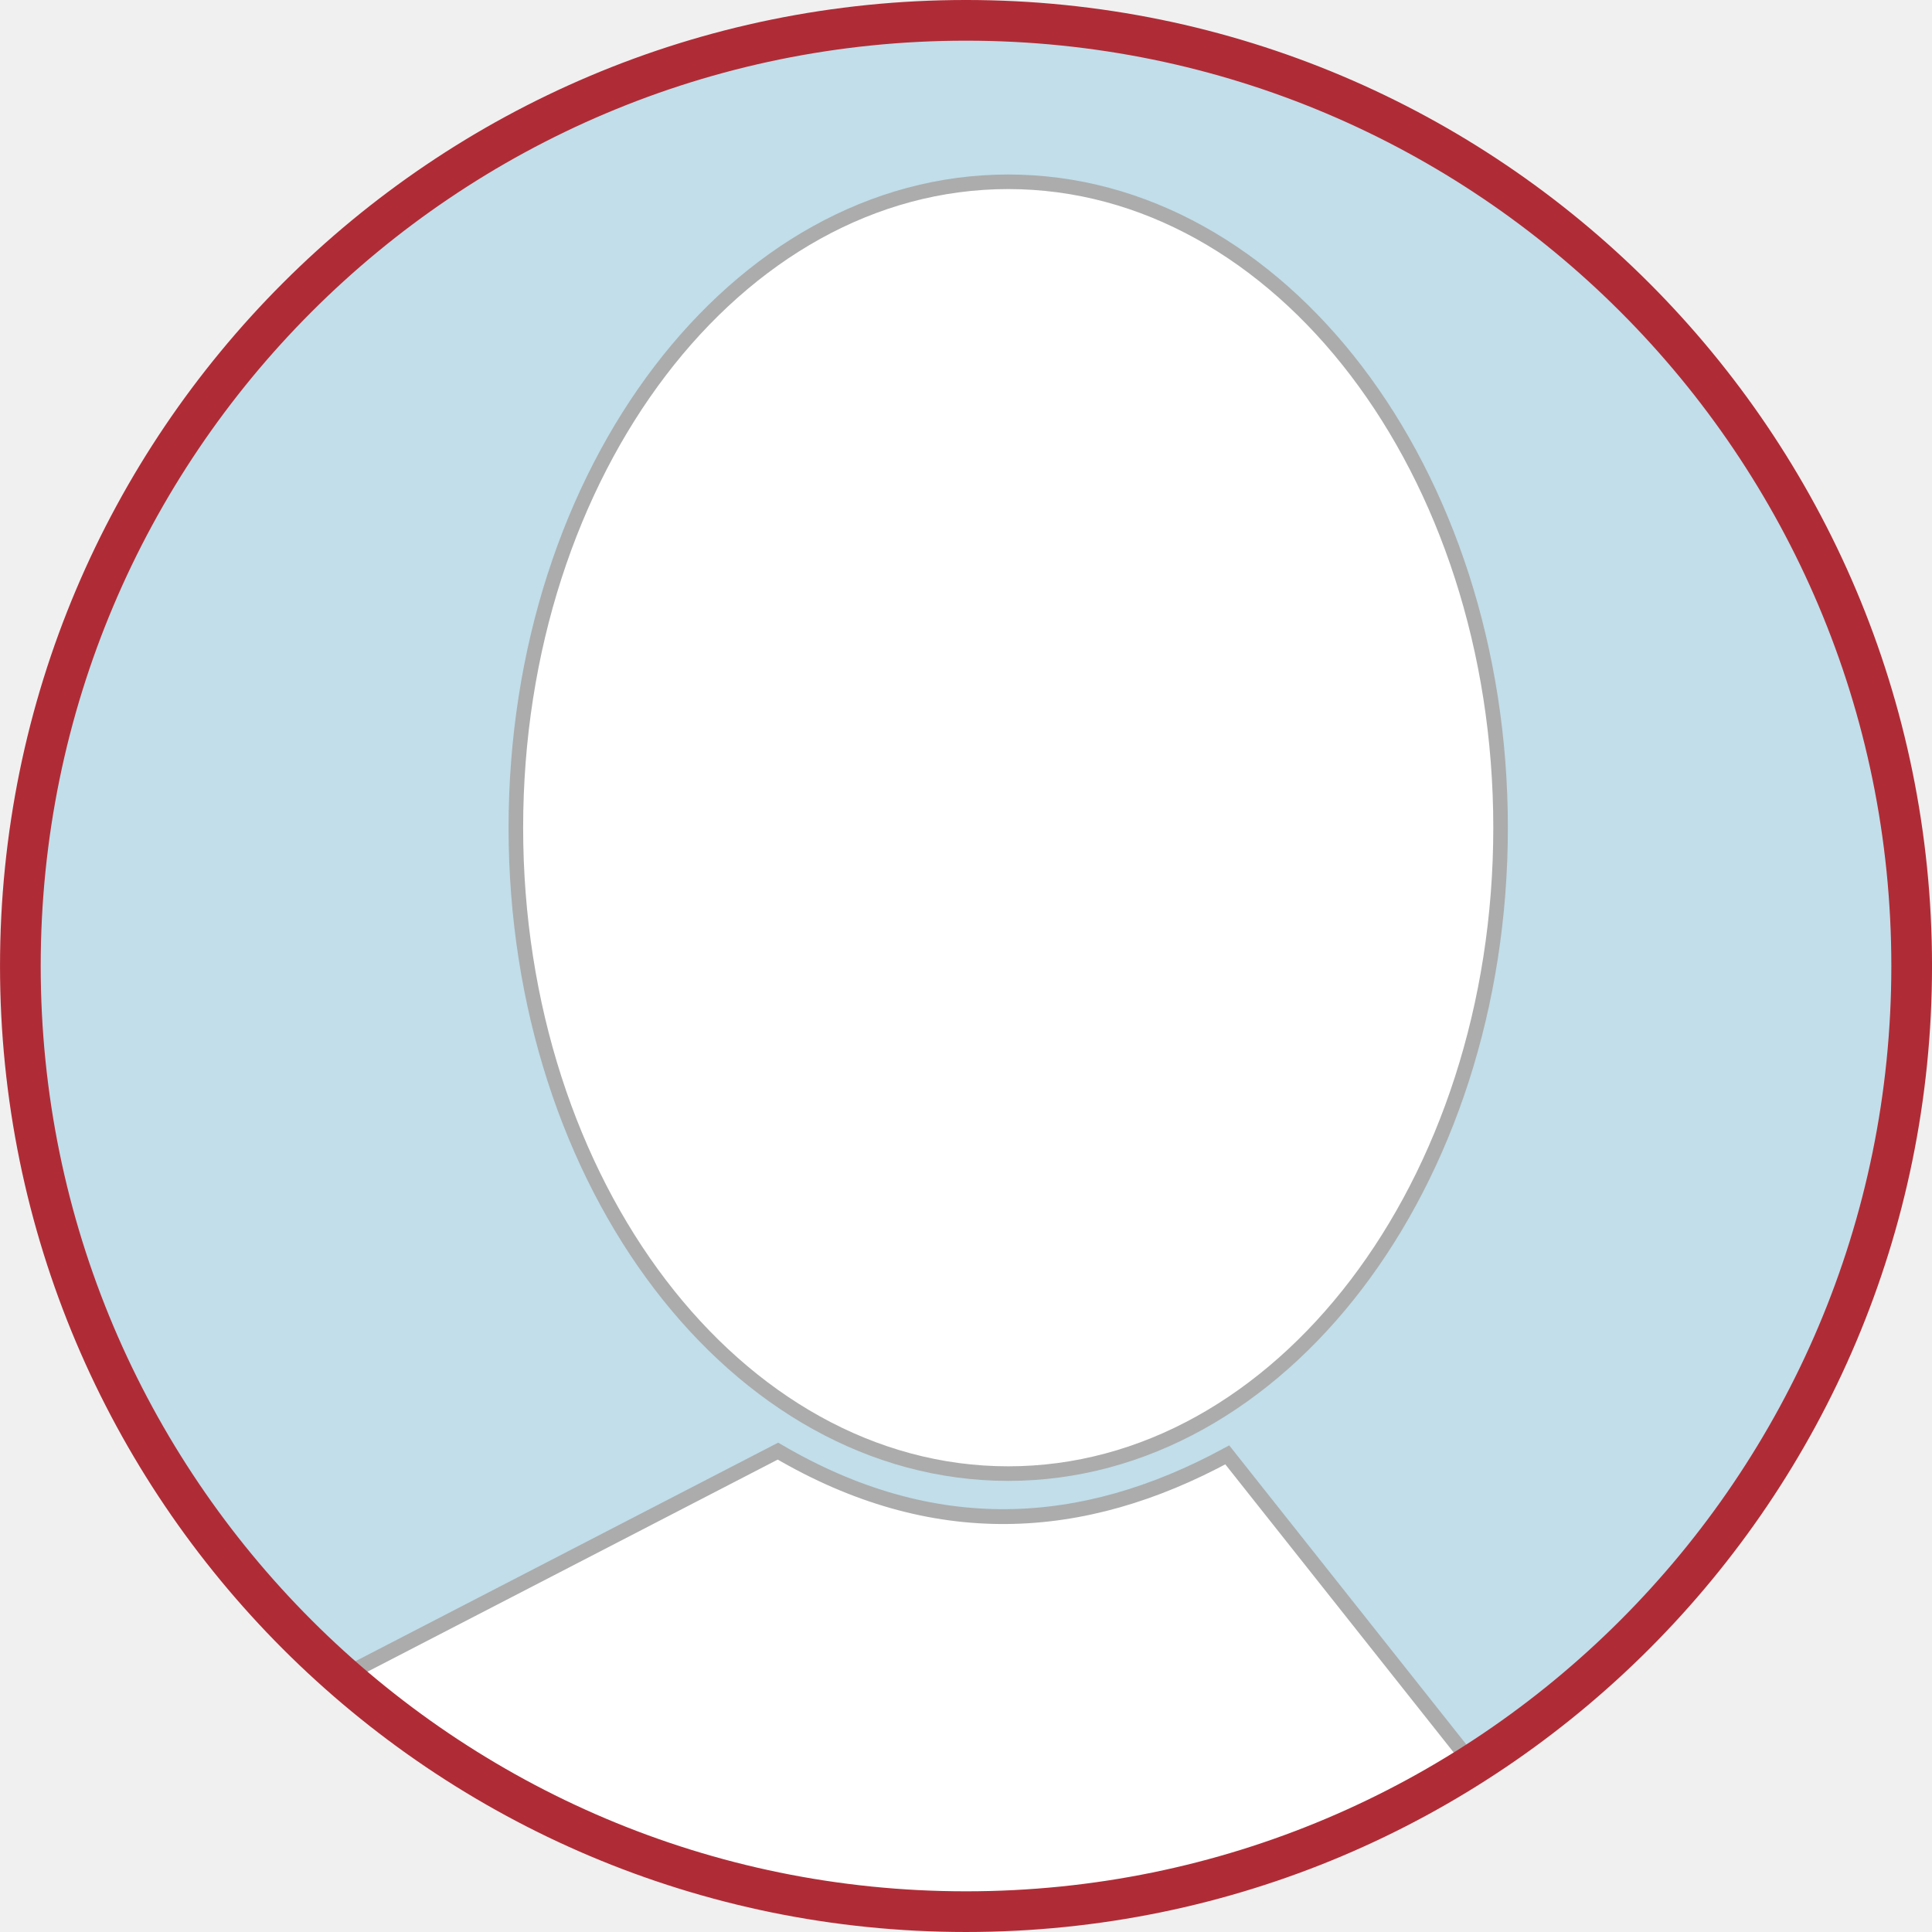
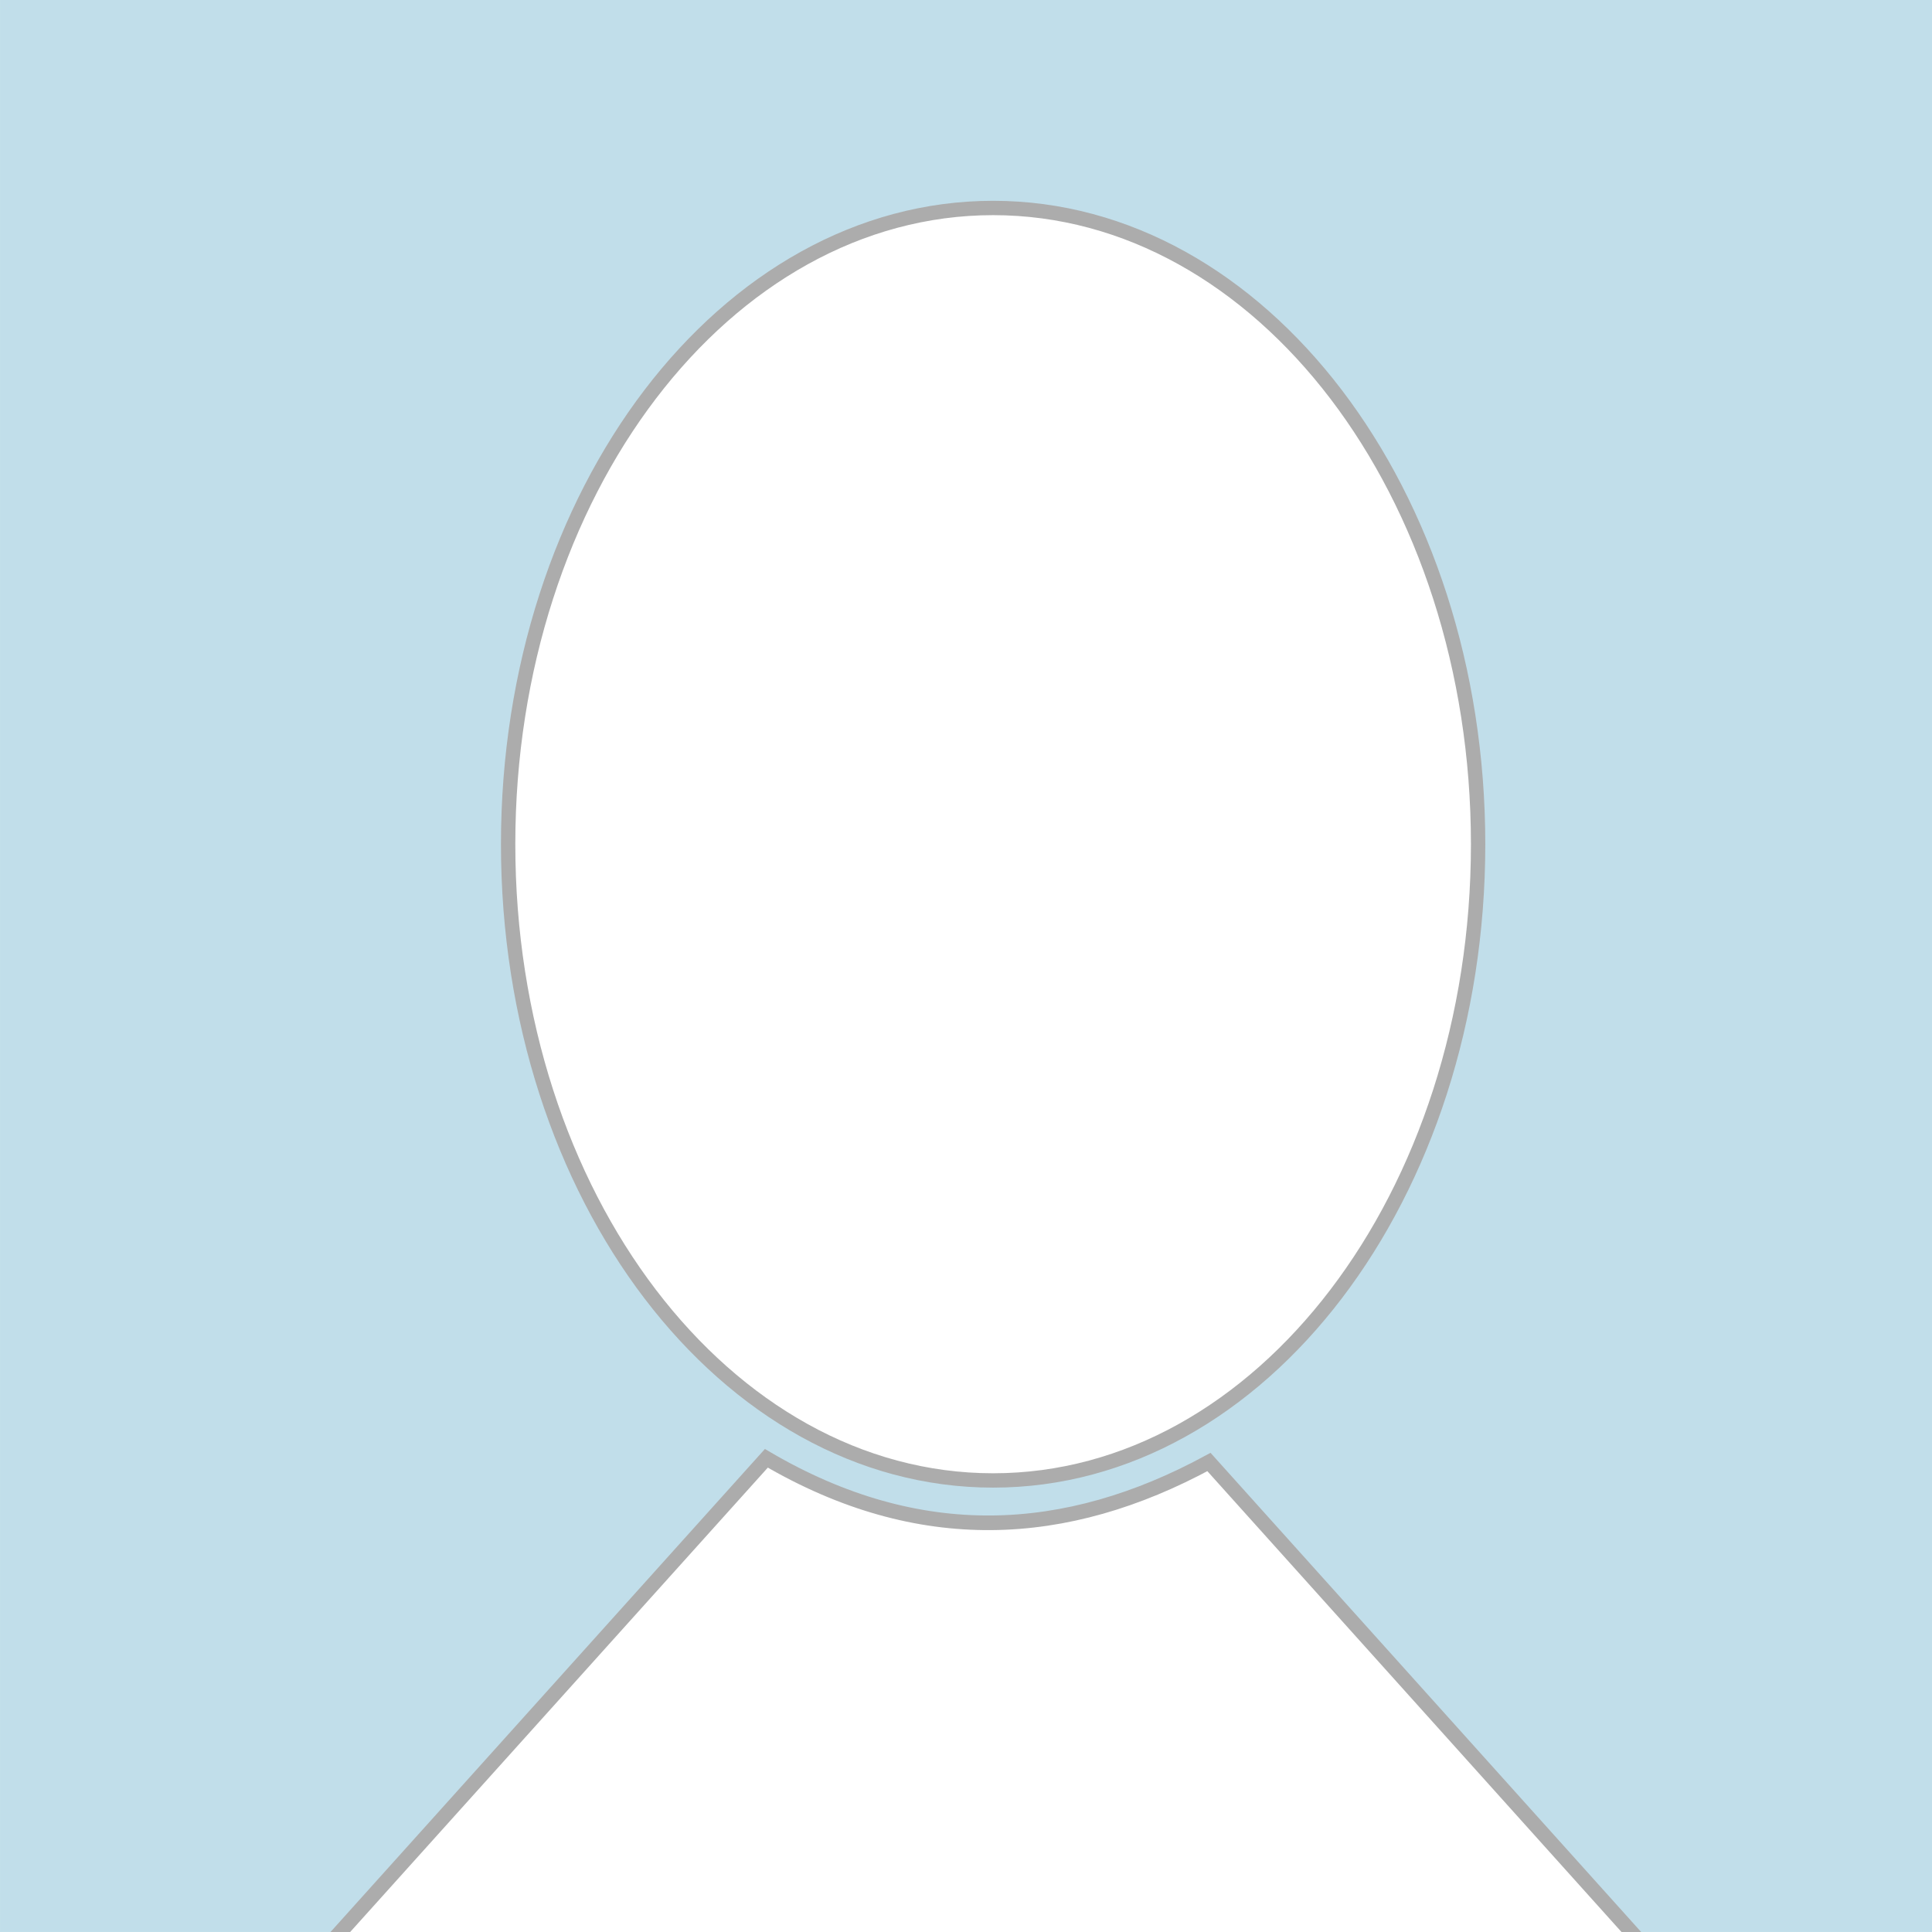
- <svg xmlns="http://www.w3.org/2000/svg" width="34.476mm" height="34.476mm" viewBox="0 0 34.476 34.476" version="1.1" id="svg175">
+ <svg xmlns="http://www.w3.org/2000/svg" width="35mm" height="35mm" viewBox="0 0 35 35" version="1.1" id="svg175">
  <defs id="defs169" />
-   <g id="layer1" transform="translate(-87.07866,-138.5391)">
-     <circle style="opacity:1;fill:#c1deea;fill-opacity:1;stroke:none;stroke-width:0.726;stroke-linejoin:round;stroke-miterlimit:4;stroke-dasharray:none;stroke-dashoffset:0;stroke-opacity:1" id="path188-3" cx="104.317" cy="155.777" r="16.875" />
-     <path style="fill:#ffffff;fill-opacity:1;stroke:#acacac;stroke-width:0.265px;stroke-linecap:butt;stroke-linejoin:miter;stroke-opacity:1" d="m 93.077,168.51 7.884,-4.076 c 2.767,1.622 5.429,1.471 8.018,0.067 l 4.343,5.479 c -5.859,3.593 -12.43,4.005 -20.246,-1.47 z" id="path1003" />
-     <circle style="opacity:1;fill:none;fill-opacity:1;stroke:#af2c36;stroke-width:0.726;stroke-linejoin:round;stroke-miterlimit:4;stroke-dasharray:none;stroke-dashoffset:0;stroke-opacity:1" id="path188" cx="104.317" cy="155.777" r="16.875" />
+   <g id="layer1" transform="translate(-87.07866,-138.0153)">
+     <rect style="opacity:1;vector-effect:none;fill:#c1deea;fill-opacity:1;stroke:none;stroke-width:9.187;stroke-linecap:round;stroke-linejoin:miter;stroke-miterlimit:4;stroke-dasharray:none;stroke-dashoffset:0;stroke-opacity:1" id="rect819" width="35" height="35" x="87.079" y="138.015" />
+     <path style="fill:#ffffff;fill-opacity:1;stroke:#acacac;stroke-width:0.265px;stroke-linecap:butt;stroke-linejoin:miter;stroke-opacity:1" d="m 92.008,174.39 8.954,-9.956 c 2.767,1.622 5.429,1.471 8.018,0.067 l 8.887,9.889 c -5.859,3.593 -18.043,5.475 -25.858,-1e-5 z" id="path1003" />
    <ellipse style="opacity:1;fill:#ffffff;fill-opacity:1;stroke:#acacac;stroke-width:0.26;stroke-linejoin:round;stroke-miterlimit:4;stroke-dasharray:none;stroke-dashoffset:0;stroke-opacity:1" id="path1001" cx="105.07" cy="153.309" rx="8.786" ry="11.526" />
  </g>
</svg>
